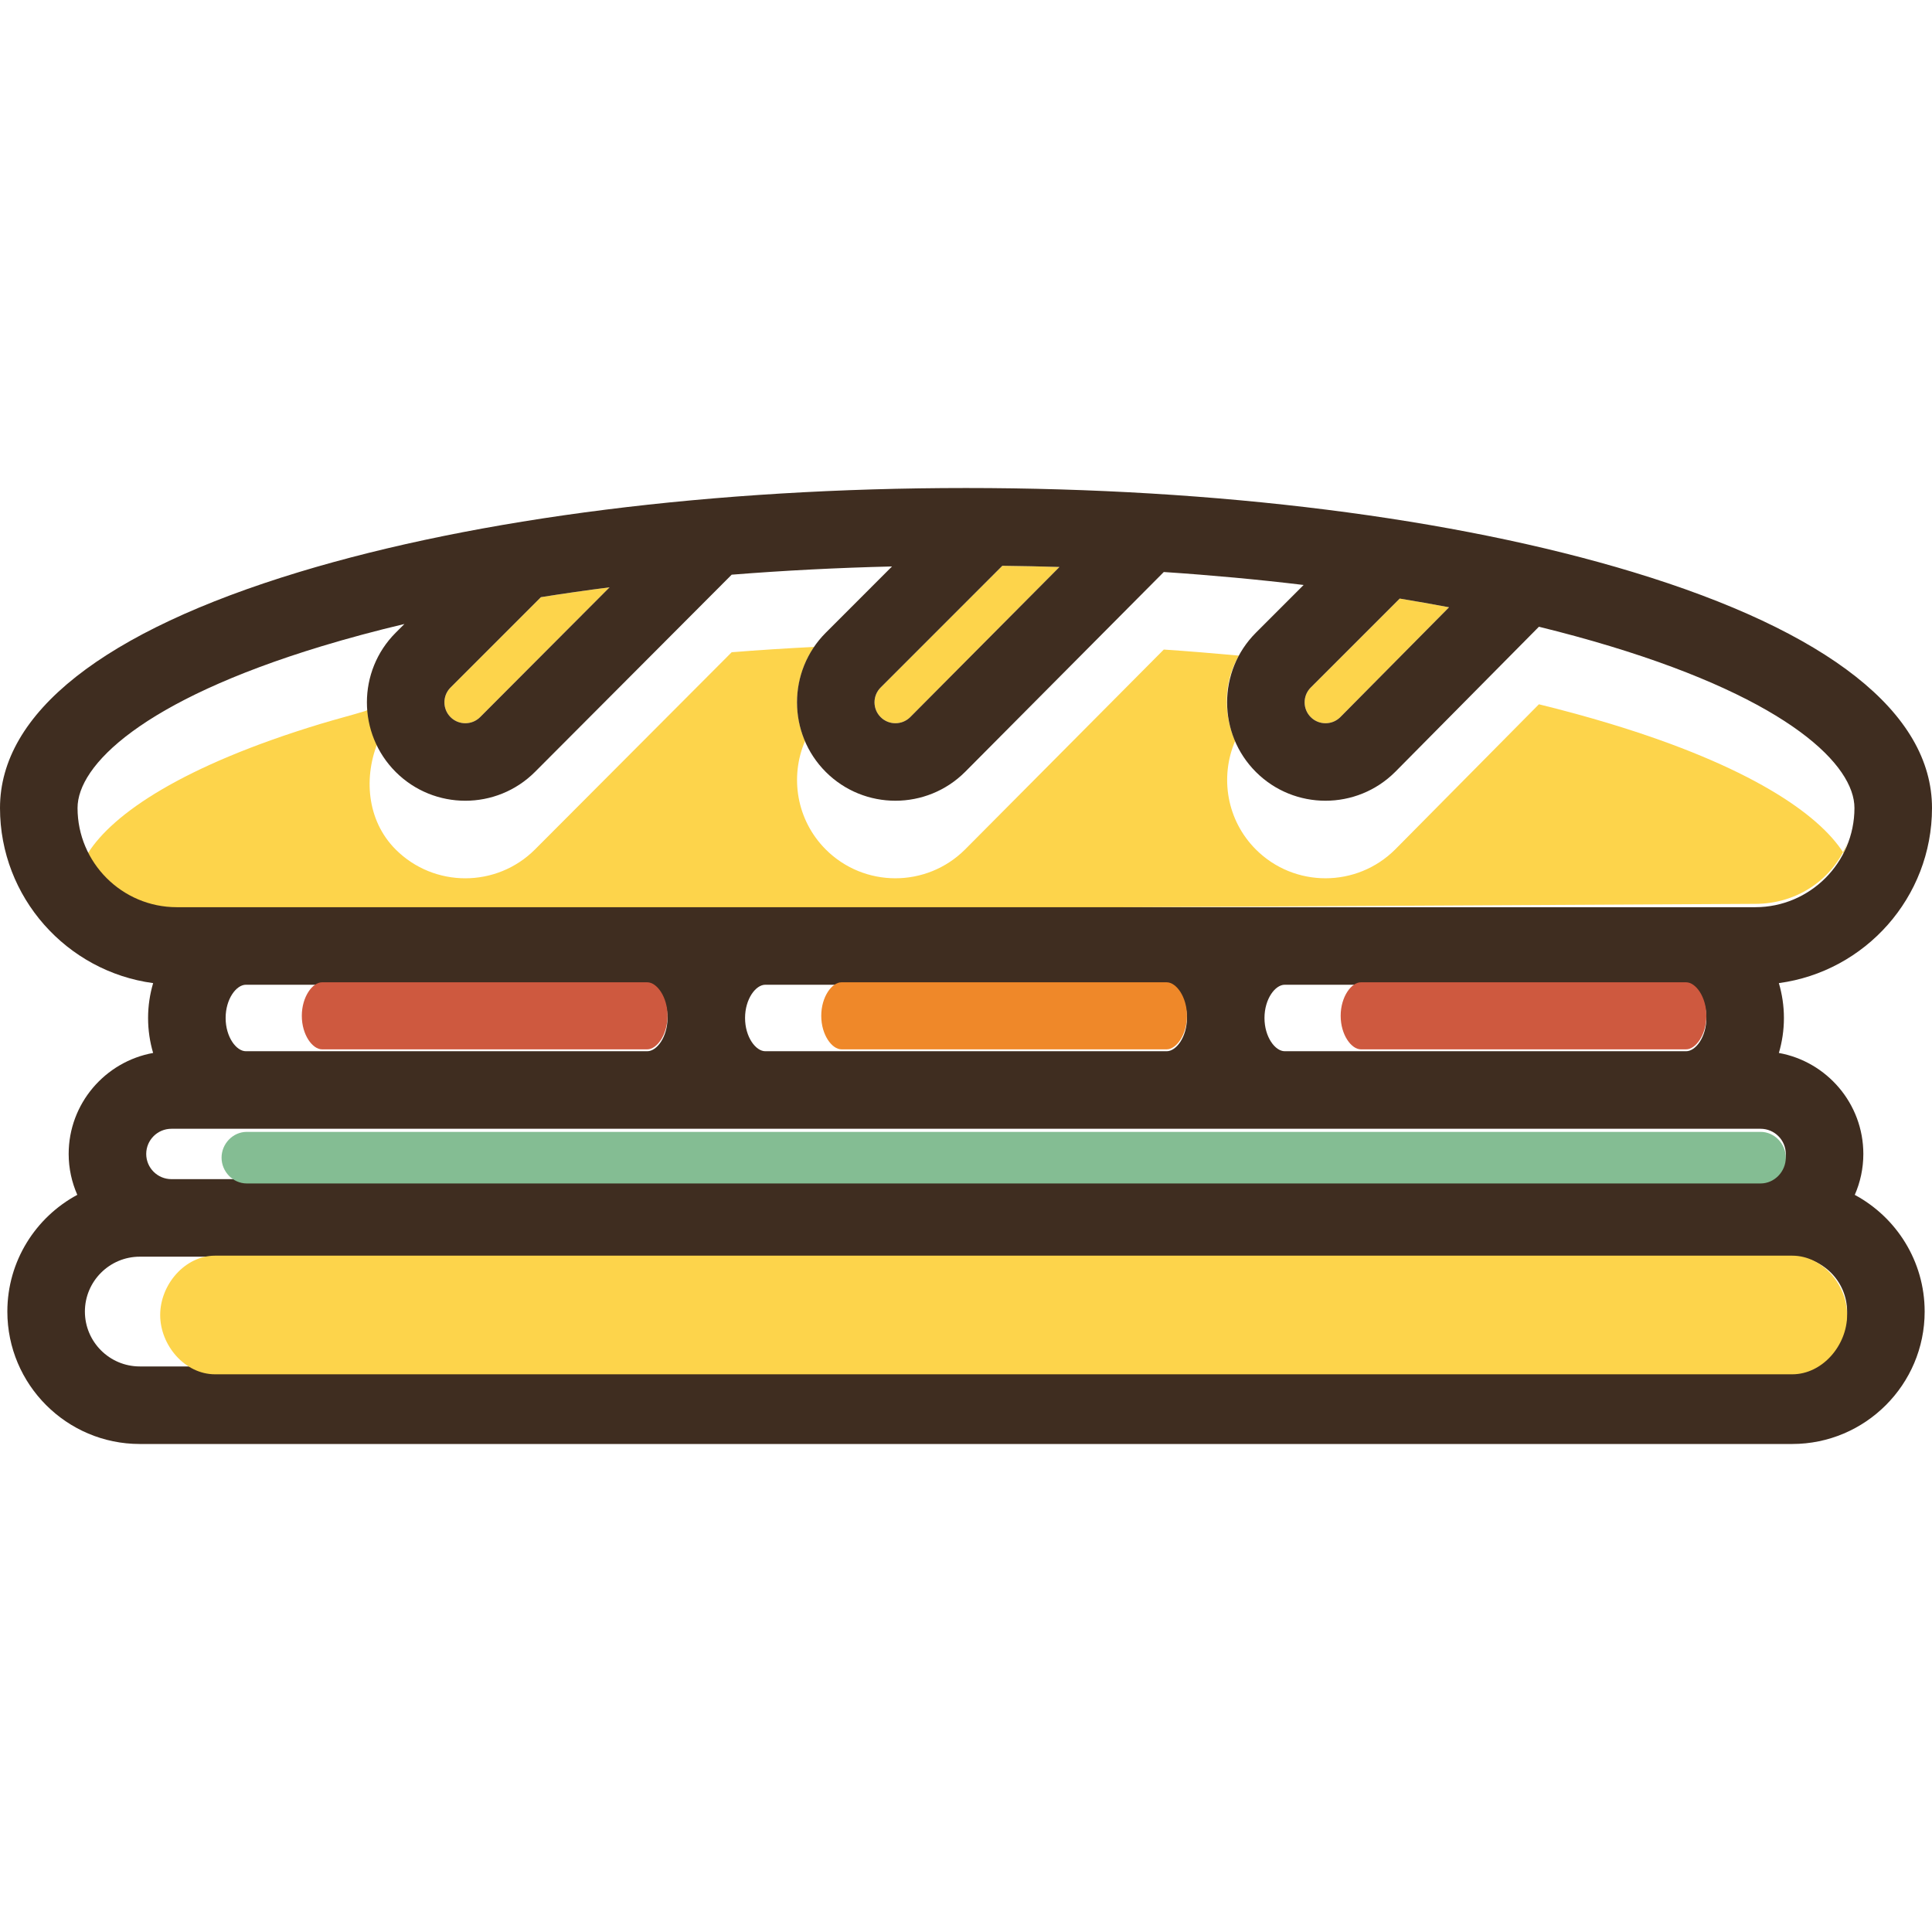
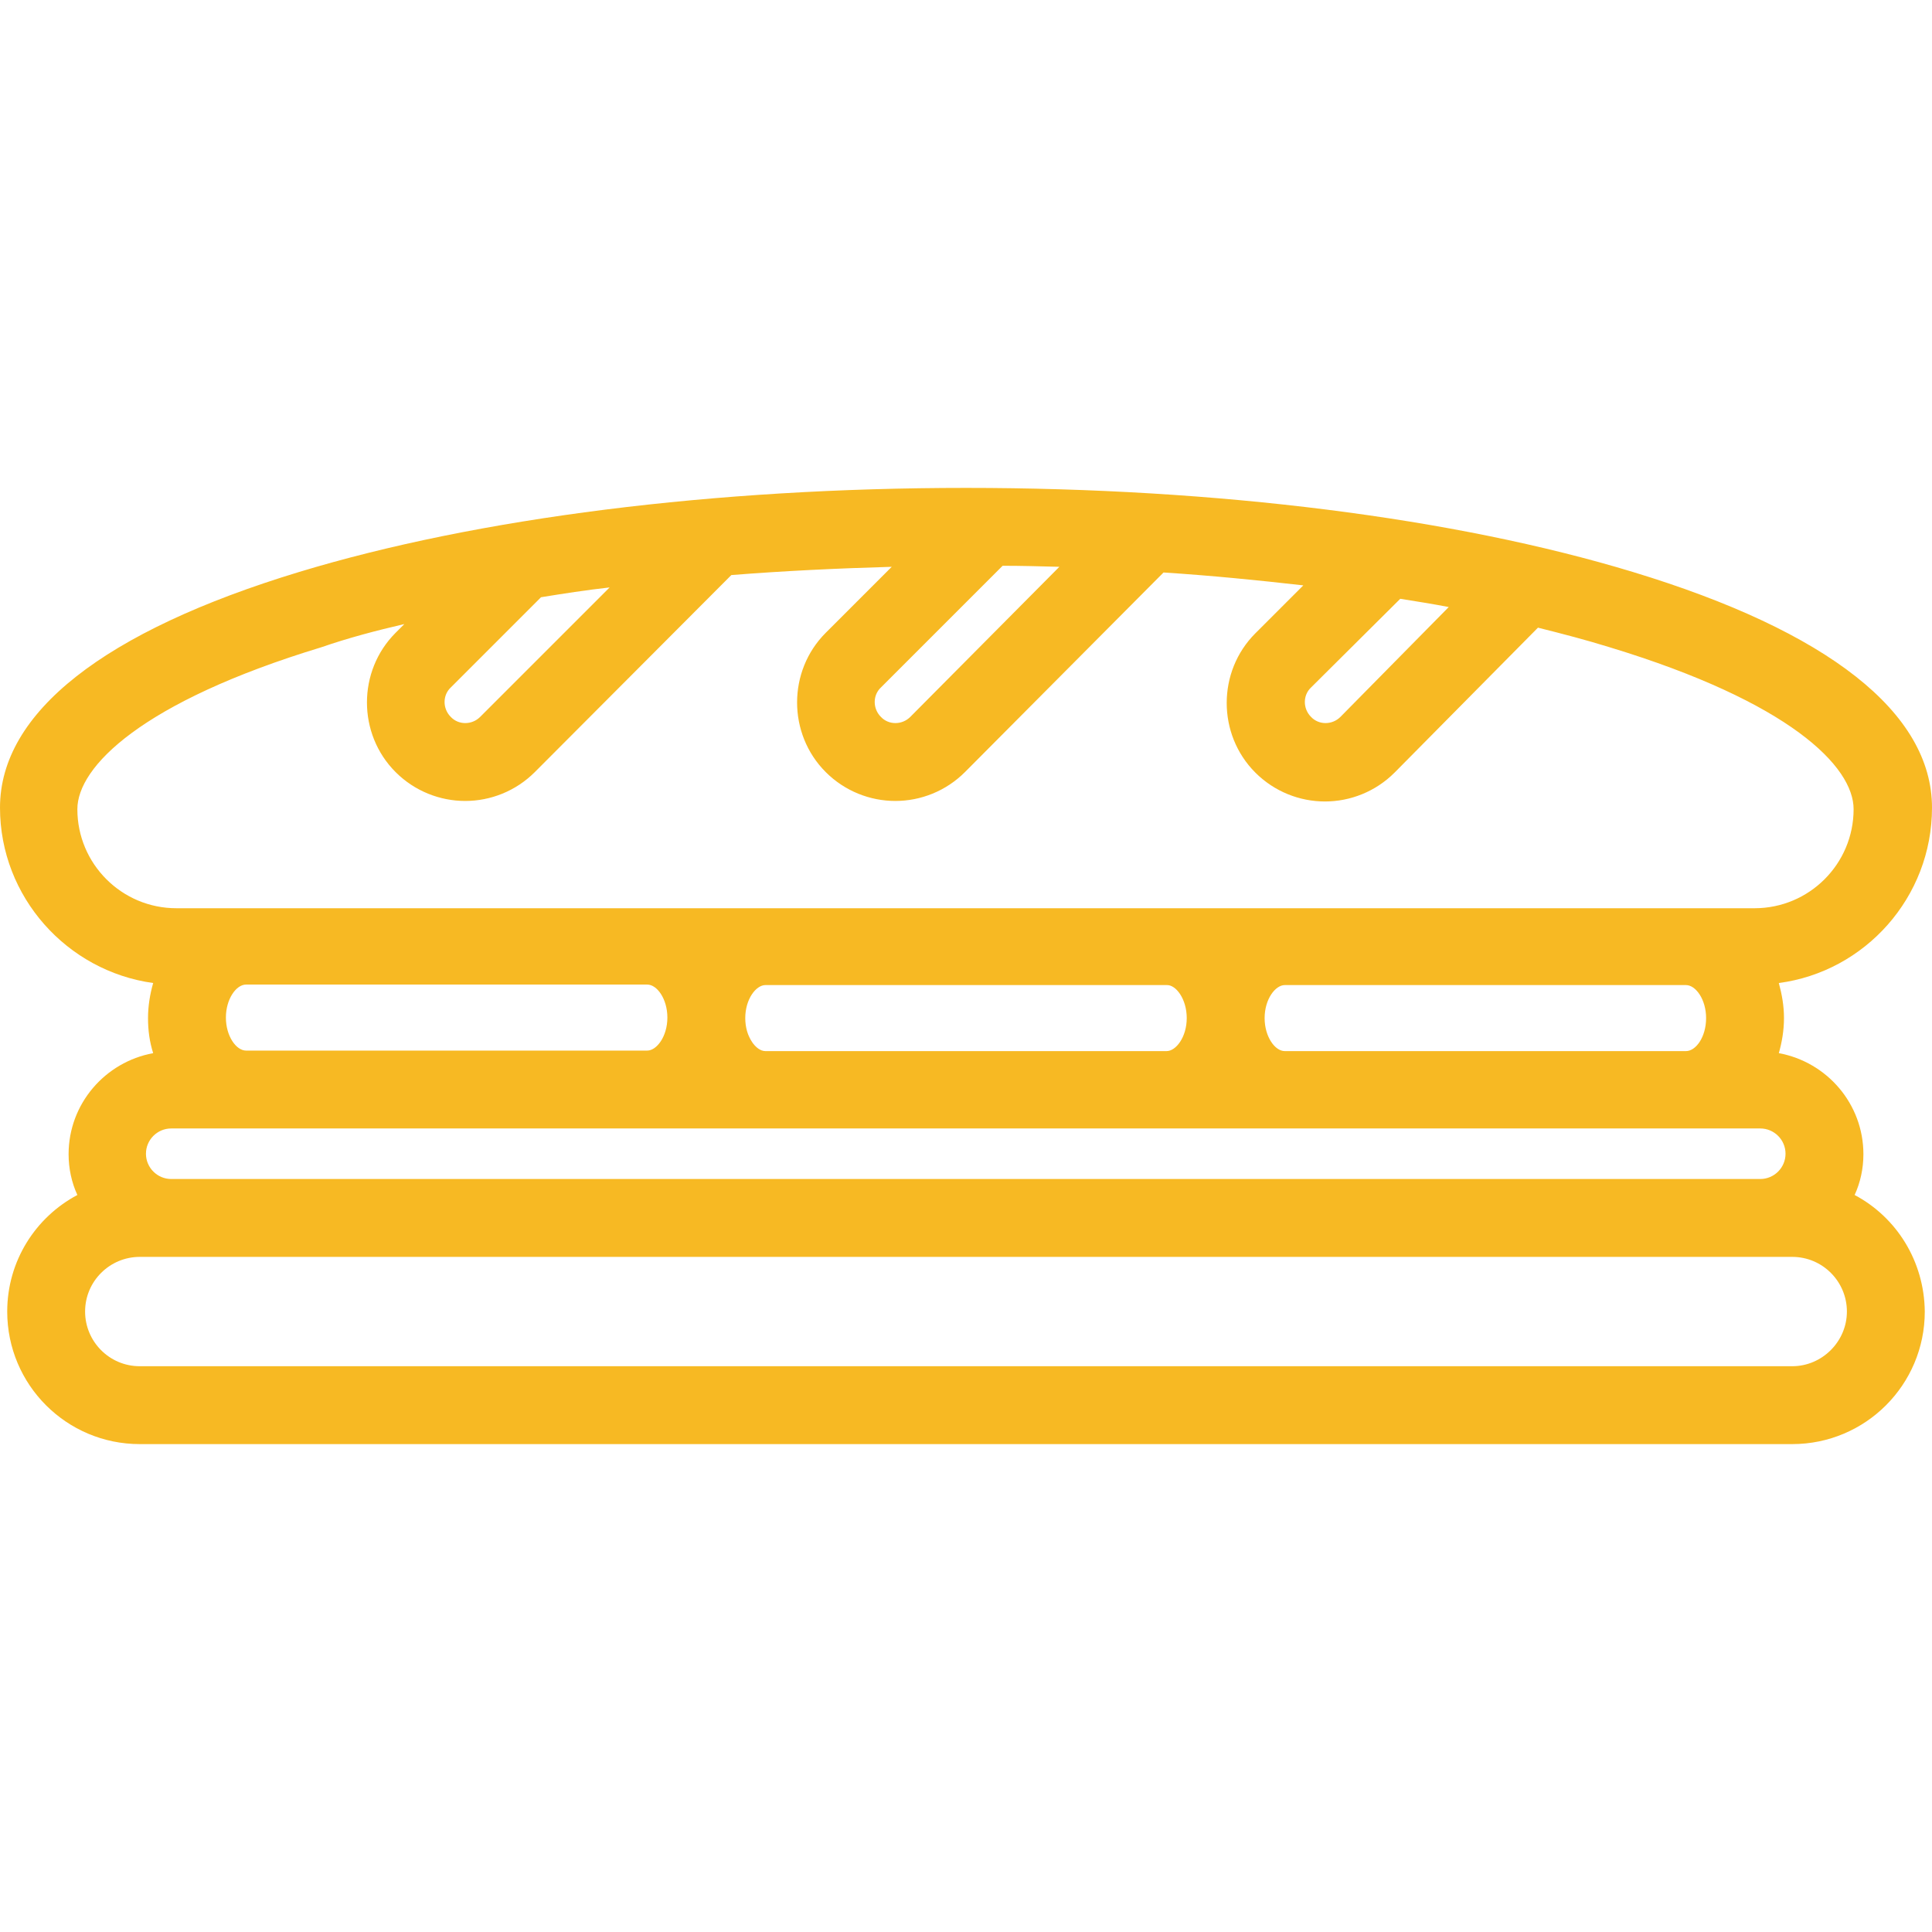
- <svg xmlns="http://www.w3.org/2000/svg" version="1.1" id="Capa_1" x="0px" y="0px" viewBox="0 0 374.567 374.567" style="enable-background:new 0 0 374.567 374.567;" xml:space="preserve">
+ <svg xmlns="http://www.w3.org/2000/svg" version="1.1" id="Capa_1" x="0px" y="0px" viewBox="0 0 374.6 374.6" style="enable-background:new 0 0 374.6 374.6;" xml:space="preserve">
+   <style type="text/css">
+ 	.st0{fill:#F7B923;}
+ 	.st1{fill:#EF8829;}
+ </style>
  <g>
+     <path class="st0" d="M359.6,231.7c1.1-2.4,1.7-5.1,1.7-7.9c0-9.8-7.1-17.9-16.4-19.6c0.6-2.1,1-4.4,1-6.8c0-2.4-0.4-4.6-1-6.8   c16.7-2.2,29.7-16.6,29.7-34c0-18.4-20.1-34.2-58-45.7c-34.6-10.5-80.6-16.3-129.3-16.3c-48.7,0-94.7,5.8-129.3,16.3   c-37.9,11.5-58,27.3-58,45.7c0,17.3,13,31.7,29.7,34c-0.6,2.1-1,4.4-1,6.8c0,2.4,0.3,4.6,1,6.8c-9.3,1.7-16.4,9.8-16.4,19.6   c0,2.8,0.6,5.5,1.7,7.9C6.9,236,1.4,244.5,1.4,254.3c0,14.2,11.5,25.7,25.7,25.7h320.4c14.2,0,25.7-11.5,25.7-25.7   C373.1,244.5,367.7,236,359.6,231.7z M347.5,264.9H27.1c-5.9,0-10.6-4.8-10.6-10.6c0-5.9,4.8-10.6,10.6-10.6h320.4   c5.9,0,10.6,4.8,10.6,10.6C358.1,260.1,353.3,264.9,347.5,264.9z M118.2,113.9L93.1,139c-1.6,1.6-4.2,1.6-5.7,0   c-1.6-1.6-1.6-4.2,0-5.7l17.5-17.5C109.2,115.1,113.7,114.4,118.2,113.9z M78.4,121l-1.7,1.7c-7.4,7.4-7.4,19.6,0,27   c3.7,3.7,8.6,5.6,13.5,5.6c4.9,0,9.8-1.9,13.5-5.6l38.1-38.2c10.1-0.8,20.5-1.3,31.1-1.6l-12.8,12.8c-7.4,7.4-7.4,19.6,0,27   c3.7,3.7,8.6,5.6,13.5,5.6c4.9,0,9.8-1.9,13.5-5.6l38.5-38.7c9.3,0.6,18.3,1.5,27.1,2.5l-9.3,9.3c-7.4,7.4-7.4,19.6,0,27   c3.7,3.7,8.6,5.6,13.5,5.6c4.9,0,9.8-1.9,13.5-5.6l27.8-28.1c4.8,1.2,9.4,2.4,13.9,3.8c34.9,10.6,47.3,23.1,47.3,31.4   c0,10.6-8.6,19.2-19.2,19.2h-306c-10.6,0-19.2-8.6-19.2-19.2c0-8.2,12.4-20.8,47.3-31.4C67.5,123.7,72.8,122.3,78.4,121z    M205.4,109.9L176.5,139c-1.6,1.6-4.2,1.6-5.7,0c-1.6-1.6-1.6-4.2,0-5.7l23.6-23.6C198,109.7,201.7,109.8,205.4,109.9z    M280.9,117.7L259.9,139c-1.6,1.6-4.2,1.6-5.7,0c-1.6-1.6-1.6-4.2,0-5.7l17.3-17.2C274.6,116.6,277.8,117.1,280.9,117.7z    M47.7,190.9h77.8c1.9,0,3.9,2.8,3.9,6.4c0,3.7-2.1,6.4-3.9,6.4H47.7c-1.9,0-3.9-2.8-3.9-6.4S45.8,190.9,47.7,190.9z M230.1,197.4   c0,3.7-2.1,6.4-3.9,6.4h-77.8c-1.9,0-3.9-2.8-3.9-6.4c0-3.7,2.1-6.4,3.9-6.4h77.8C228,190.9,230.1,193.7,230.1,197.4z M326.9,203.8   h-77.8c-1.9,0-3.9-2.8-3.9-6.4c0-3.7,2.1-6.4,3.9-6.4h77.8c1.9,0,3.9,2.8,3.9,6.4C330.8,201.1,328.8,203.8,326.9,203.8z    M33.2,218.8h308.1c2.7,0,4.9,2.2,4.9,4.9s-2.2,4.9-4.9,4.9H33.2c-2.7,0-4.9-2.2-4.9-4.9S30.5,218.8,33.2,218.8z" />
    <g>
-       <path style="fill:#FDD44B;" d="M357.415,165.375c-4.821-7.605-18.359-16.912-45.2-25.05c-4.427-1.343-9.056-2.603-13.858-3.782    l-27.847,28.128c-3.738,3.738-8.639,5.604-13.535,5.604c-4.887,0-9.769-1.86-13.488-5.577c-5.673-5.673-7.008-14.054-4.033-21.016    c-2.269-5.313-2.263-11.445,0.737-16.577v0.001c-5-0.452-9.641-0.846-14.562-1.173l-38.515,38.748    c-3.732,3.73-8.629,5.595-13.521,5.595c-4.887,0-9.772-1.86-13.491-5.578c-5.674-5.673-7.009-14.054-4.034-21.017    c-2.529-5.92-1.934-12.857,1.788-18.291c-0.007,0.01-0.016,0.02-0.023,0.031c-5.394,0.272-10.727,0.614-15.979,1.032    l-38.136,38.238c-3.725,3.725-8.617,5.588-13.507,5.588c-4.888,0-9.774-1.86-13.496-5.58c-5.673-5.673-6.266-14.232-3.292-21.194    c-0.807-1.89-1.824-4.062-1.824-6.079c0,0.012-0.689,0.383-0.689,0.395c-2.594,0.802-5.841,1.635-8.71,2.505    c-26.841,8.139-40.304,17.446-45.125,25.05c-0.316-0.617,3.907,11.482,17.416,11.482l305.802-1.621    c8.205,0,15.206-4.849,17.967-12.095C358.01,163.794,357.732,164.758,357.415,165.375z" />
-       <path style="fill:#FDD44B;" d="M359.399,158.832c0.082-0.719,0.134-1.446,0.134-2.186    C359.532,157.386,359.482,158.114,359.399,158.832z" />
-       <path style="fill:#FDD44B;" d="M358.362,163.188c0.203-0.559,0.379-1.128,0.531-1.709    C358.741,162.058,358.566,162.63,358.362,163.188z" />
-       <path style="fill:#FDD44B;" d="M359.014,161.01c0.126-0.541,0.224-1.09,0.303-1.647    C359.237,159.919,359.141,160.47,359.014,161.01z" />
+       <path class="st1" d="M144.8,199.9c0.7,2.3,2.2,3.9,3.6,3.9h0C147,203.8,145.5,202.3,144.8,199.9z" />
+       <path class="st1" d="M148.4,190.9L148.4,190.9c-1.4,0-2.9,1.6-3.6,3.9C145.5,192.5,147,190.9,148.4,190.9z" />
    </g>
-     <path style="fill:#FDD44B;" d="M254.12,139.033c1.58,1.581,4.154,1.58,5.734-0.001l21.083-21.297   c-3.134-0.594-6.325-1.158-9.567-1.69l-17.252,17.25C252.538,134.877,252.539,137.451,254.12,139.033z" />
-     <path style="fill:#FDD44B;" d="M87.348,139.033c1.58,1.581,4.152,1.578,5.735-0.001l25.1-25.169   c-4.523,0.58-8.965,1.217-13.314,1.912l-17.522,17.521C85.766,134.877,85.767,137.451,87.348,139.033z" />
-     <path style="fill:#FDD44B;" d="M170.733,139.033c1.582,1.581,4.154,1.578,5.736-0.001l28.934-29.109   c-3.668-0.112-7.362-0.187-11.074-0.231l-23.596,23.604C169.152,134.877,169.152,137.451,170.733,139.033z" />
-     <path style="fill:#3F2D20;" d="M359.595,231.657c1.063-2.432,1.66-5.113,1.66-7.933c0-9.772-7.081-17.906-16.377-19.583   c0.631-2.131,0.98-4.407,0.98-6.778c0-2.365-0.354-4.633-0.981-6.761c16.738-2.248,29.69-16.613,29.69-33.956   c0-18.421-20.052-34.238-57.987-45.742c-34.641-10.505-80.56-16.291-129.297-16.291c-48.736,0-94.653,5.785-129.295,16.291   C20.052,122.408,0,138.225,0,156.646c0,17.343,12.953,31.708,29.69,33.956c-0.626,2.128-0.981,4.397-0.981,6.761   c0,2.371,0.348,4.647,0.979,6.778c-9.296,1.678-16.375,9.81-16.375,19.583c0,2.821,0.607,5.495,1.673,7.926   c-8.064,4.334-13.561,12.85-13.561,22.629c0,14.156,11.517,25.674,25.673,25.674H347.47c14.156,0,25.674-11.518,25.674-25.674   C373.143,244.507,367.652,235.994,359.595,231.657z M347.47,264.919H27.098c-5.866,0-10.638-4.773-10.638-10.64   c0-5.867,4.773-10.639,10.638-10.639H347.47c5.867,0,10.639,4.773,10.639,10.639C358.109,260.147,353.337,264.919,347.47,264.919z    M118.183,113.864l-25.1,25.169c-1.583,1.579-4.155,1.582-5.735,0.001c-1.582-1.582-1.583-4.156-0.002-5.737l17.522-17.521   C109.218,115.081,113.66,114.444,118.183,113.864z M78.406,120.976l-1.69,1.69c-7.442,7.443-7.442,19.554,0.001,26.998   c3.721,3.719,8.607,5.58,13.495,5.58c4.89,0,9.782-1.863,13.507-5.588l38.136-38.239c10.104-0.805,20.497-1.341,31.085-1.595   l-12.839,12.844c-7.442,7.443-7.442,19.554,0.002,26.998c3.72,3.718,8.604,5.578,13.491,5.578c4.893,0,9.789-1.864,13.521-5.595   l38.514-38.748c9.283,0.617,18.343,1.458,27.113,2.513l-9.255,9.255c-7.442,7.443-7.442,19.554,0.001,26.998   c3.719,3.718,8.601,5.577,13.488,5.577c4.896,0,9.797-1.867,13.535-5.605l27.847-28.128c4.802,1.18,9.431,2.439,13.858,3.782   c34.887,10.579,47.316,23.134,47.316,31.355c0,10.607-8.63,19.237-19.238,19.237H34.273c-10.608,0-19.239-8.63-19.239-19.237   c0-8.221,12.431-20.776,47.318-31.355C67.451,123.745,72.813,122.306,78.406,120.976z M205.403,109.923l-28.934,29.109   c-1.582,1.579-4.154,1.582-5.736,0.001c-1.582-1.582-1.582-4.156,0-5.738l23.596-23.604   C198.042,109.736,201.735,109.811,205.403,109.923z M280.937,117.736l-21.083,21.297c-1.58,1.581-4.154,1.582-5.734,0.001   c-1.582-1.582-1.583-4.156-0.002-5.737l17.252-17.25C274.612,116.578,277.803,117.142,280.937,117.736z M47.668,190.917h77.823   c1.853,0,3.924,2.757,3.924,6.446c0,3.688-2.071,6.445-3.924,6.445H47.668c-1.853,0-3.924-2.756-3.924-6.445   C43.744,193.674,45.815,190.917,47.668,190.917z M230.118,197.363c0,3.688-2.071,6.445-3.923,6.445h-77.824   c-1.852,0-3.923-2.756-3.923-6.445c0-3.689,2.071-6.446,3.923-6.446h77.824C228.047,190.917,230.118,193.674,230.118,197.363z    M326.899,203.808h-77.823c-1.853,0-3.924-2.756-3.924-6.445c0-3.689,2.071-6.446,3.924-6.446h77.823   c1.852,0,3.924,2.757,3.924,6.446C330.823,201.051,328.751,203.808,326.899,203.808z M33.23,218.842h308.108   c2.693,0,4.883,2.191,4.883,4.882s-2.191,4.882-4.883,4.882H33.23c-2.692,0-4.882-2.19-4.882-4.882S30.538,218.842,33.23,218.842z" />
-     <path style="fill:#FDD44B;" d="M347.47,243.443H41.694c-5.866,0-10.639,5.633-10.639,11.5c0,5.867,4.773,11.5,10.639,11.5H347.47   c5.867,0,10.639-5.633,10.639-11.5C358.109,249.076,353.337,243.443,347.47,243.443z" />
-     <path style="fill:#84BD93;" d="M341.337,219.443h-293.5c-2.691,0-4.882,2.308-4.882,5s2.191,5,4.882,5h293.5   c2.693,0,4.884-2.308,4.884-5S344.03,219.443,341.337,219.443z" />
-     <path style="fill:#CE593F;" d="M125.491,190.443H62.439c-1.853,0-3.924,2.812-3.924,6.501c0,3.688,2.071,6.499,3.924,6.499h63.052   c1.853,0,3.924-2.811,3.924-6.499C129.415,193.255,127.343,190.443,125.491,190.443z" />
-     <g>
-       <path style="fill:#EF8829;" d="M144.802,199.926c0.669,2.331,2.181,3.881,3.57,3.881h0.001    C146.983,203.807,145.471,202.257,144.802,199.926z" />
-       <path style="fill:#EF8829;" d="M148.373,190.917L148.373,190.917c-1.39,0-2.902,1.551-3.571,3.883    C145.471,192.468,146.983,190.917,148.373,190.917z" />
-       <path style="fill:#EF8829;" d="M226.196,190.443h-63.052c-1.853,0-3.924,2.812-3.924,6.501c0,3.688,2.071,6.499,3.924,6.499    h63.052c1.851,0,3.923-2.811,3.923-6.499C230.118,193.255,228.047,190.443,226.196,190.443z" />
-     </g>
-     <path style="fill:#CE593F;" d="M326.899,190.443h-63.052c-1.853,0-3.924,2.812-3.924,6.501c0,3.688,2.071,6.499,3.924,6.499h63.052   c1.852,0,3.924-2.811,3.924-6.499C330.823,193.255,328.751,190.443,326.899,190.443z" />
  </g>
-   <g>
- </g>
-   <g>
- </g>
-   <g>
- </g>
-   <g>
- </g>
-   <g>
- </g>
-   <g>
- </g>
-   <g>
- </g>
-   <g>
- </g>
-   <g>
- </g>
-   <g>
- </g>
-   <g>
- </g>
-   <g>
- </g>
-   <g>
- </g>
-   <g>
- </g>
-   <g>
- </g>
</svg>
